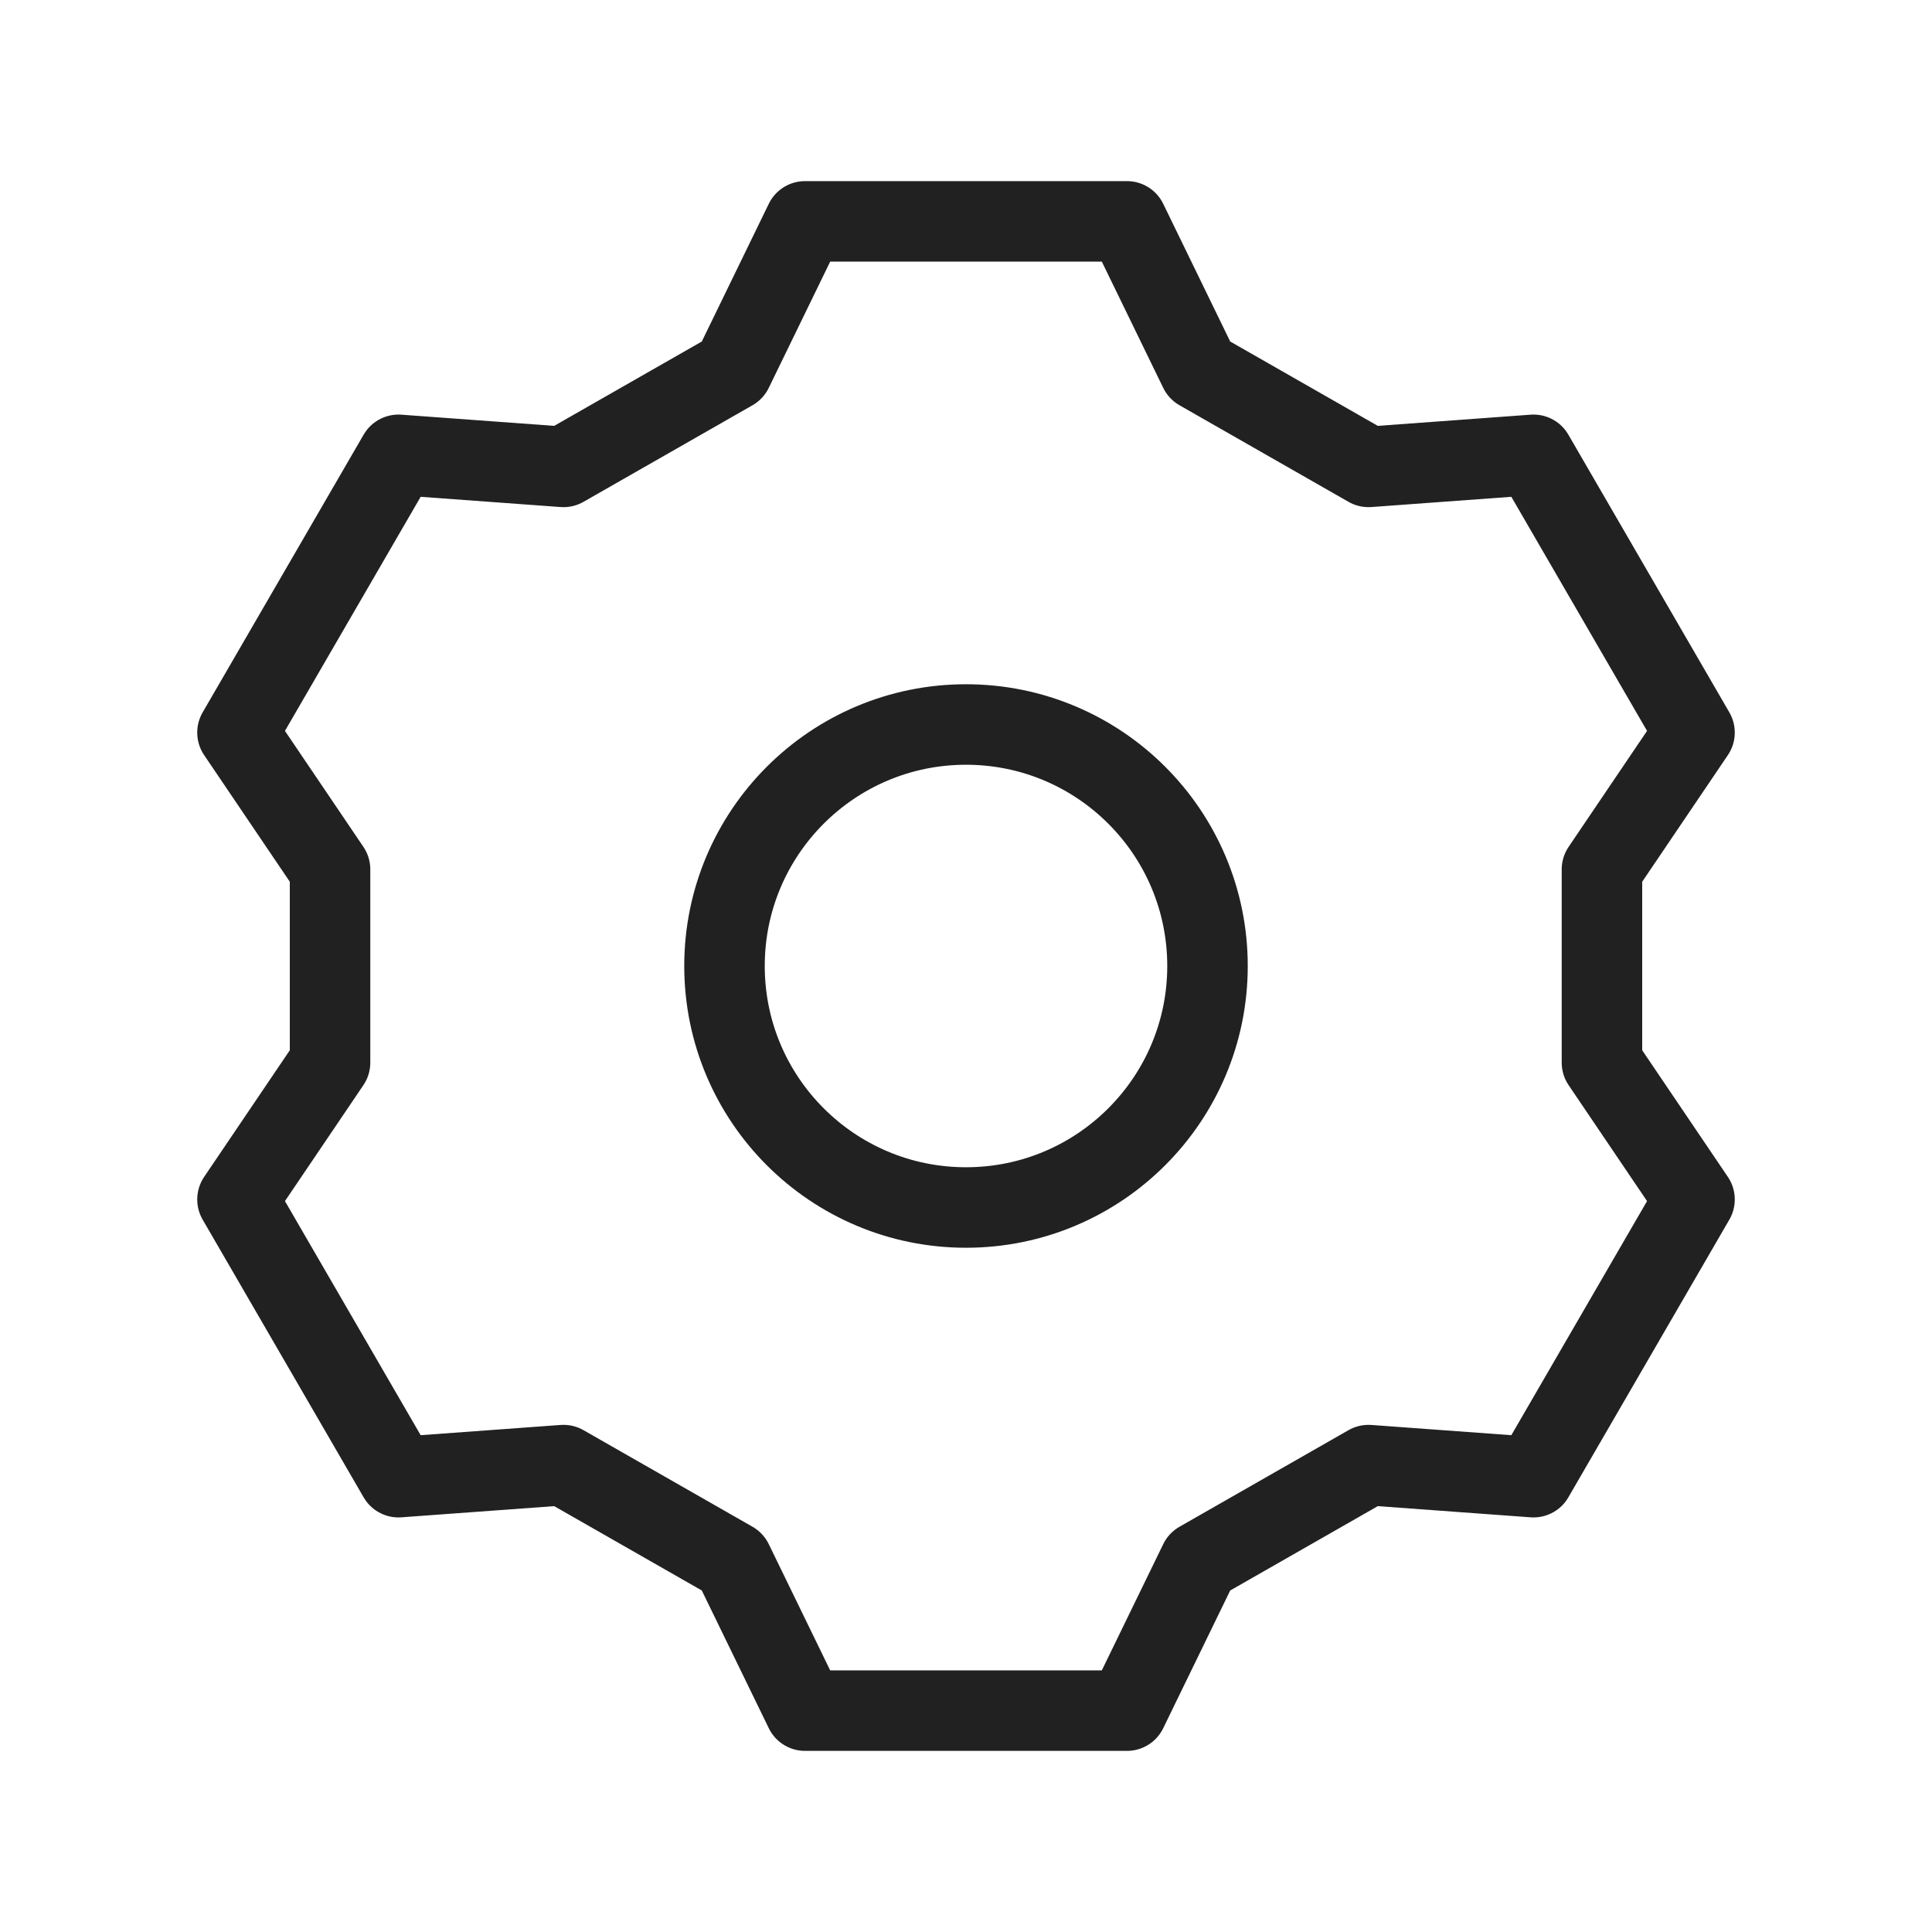
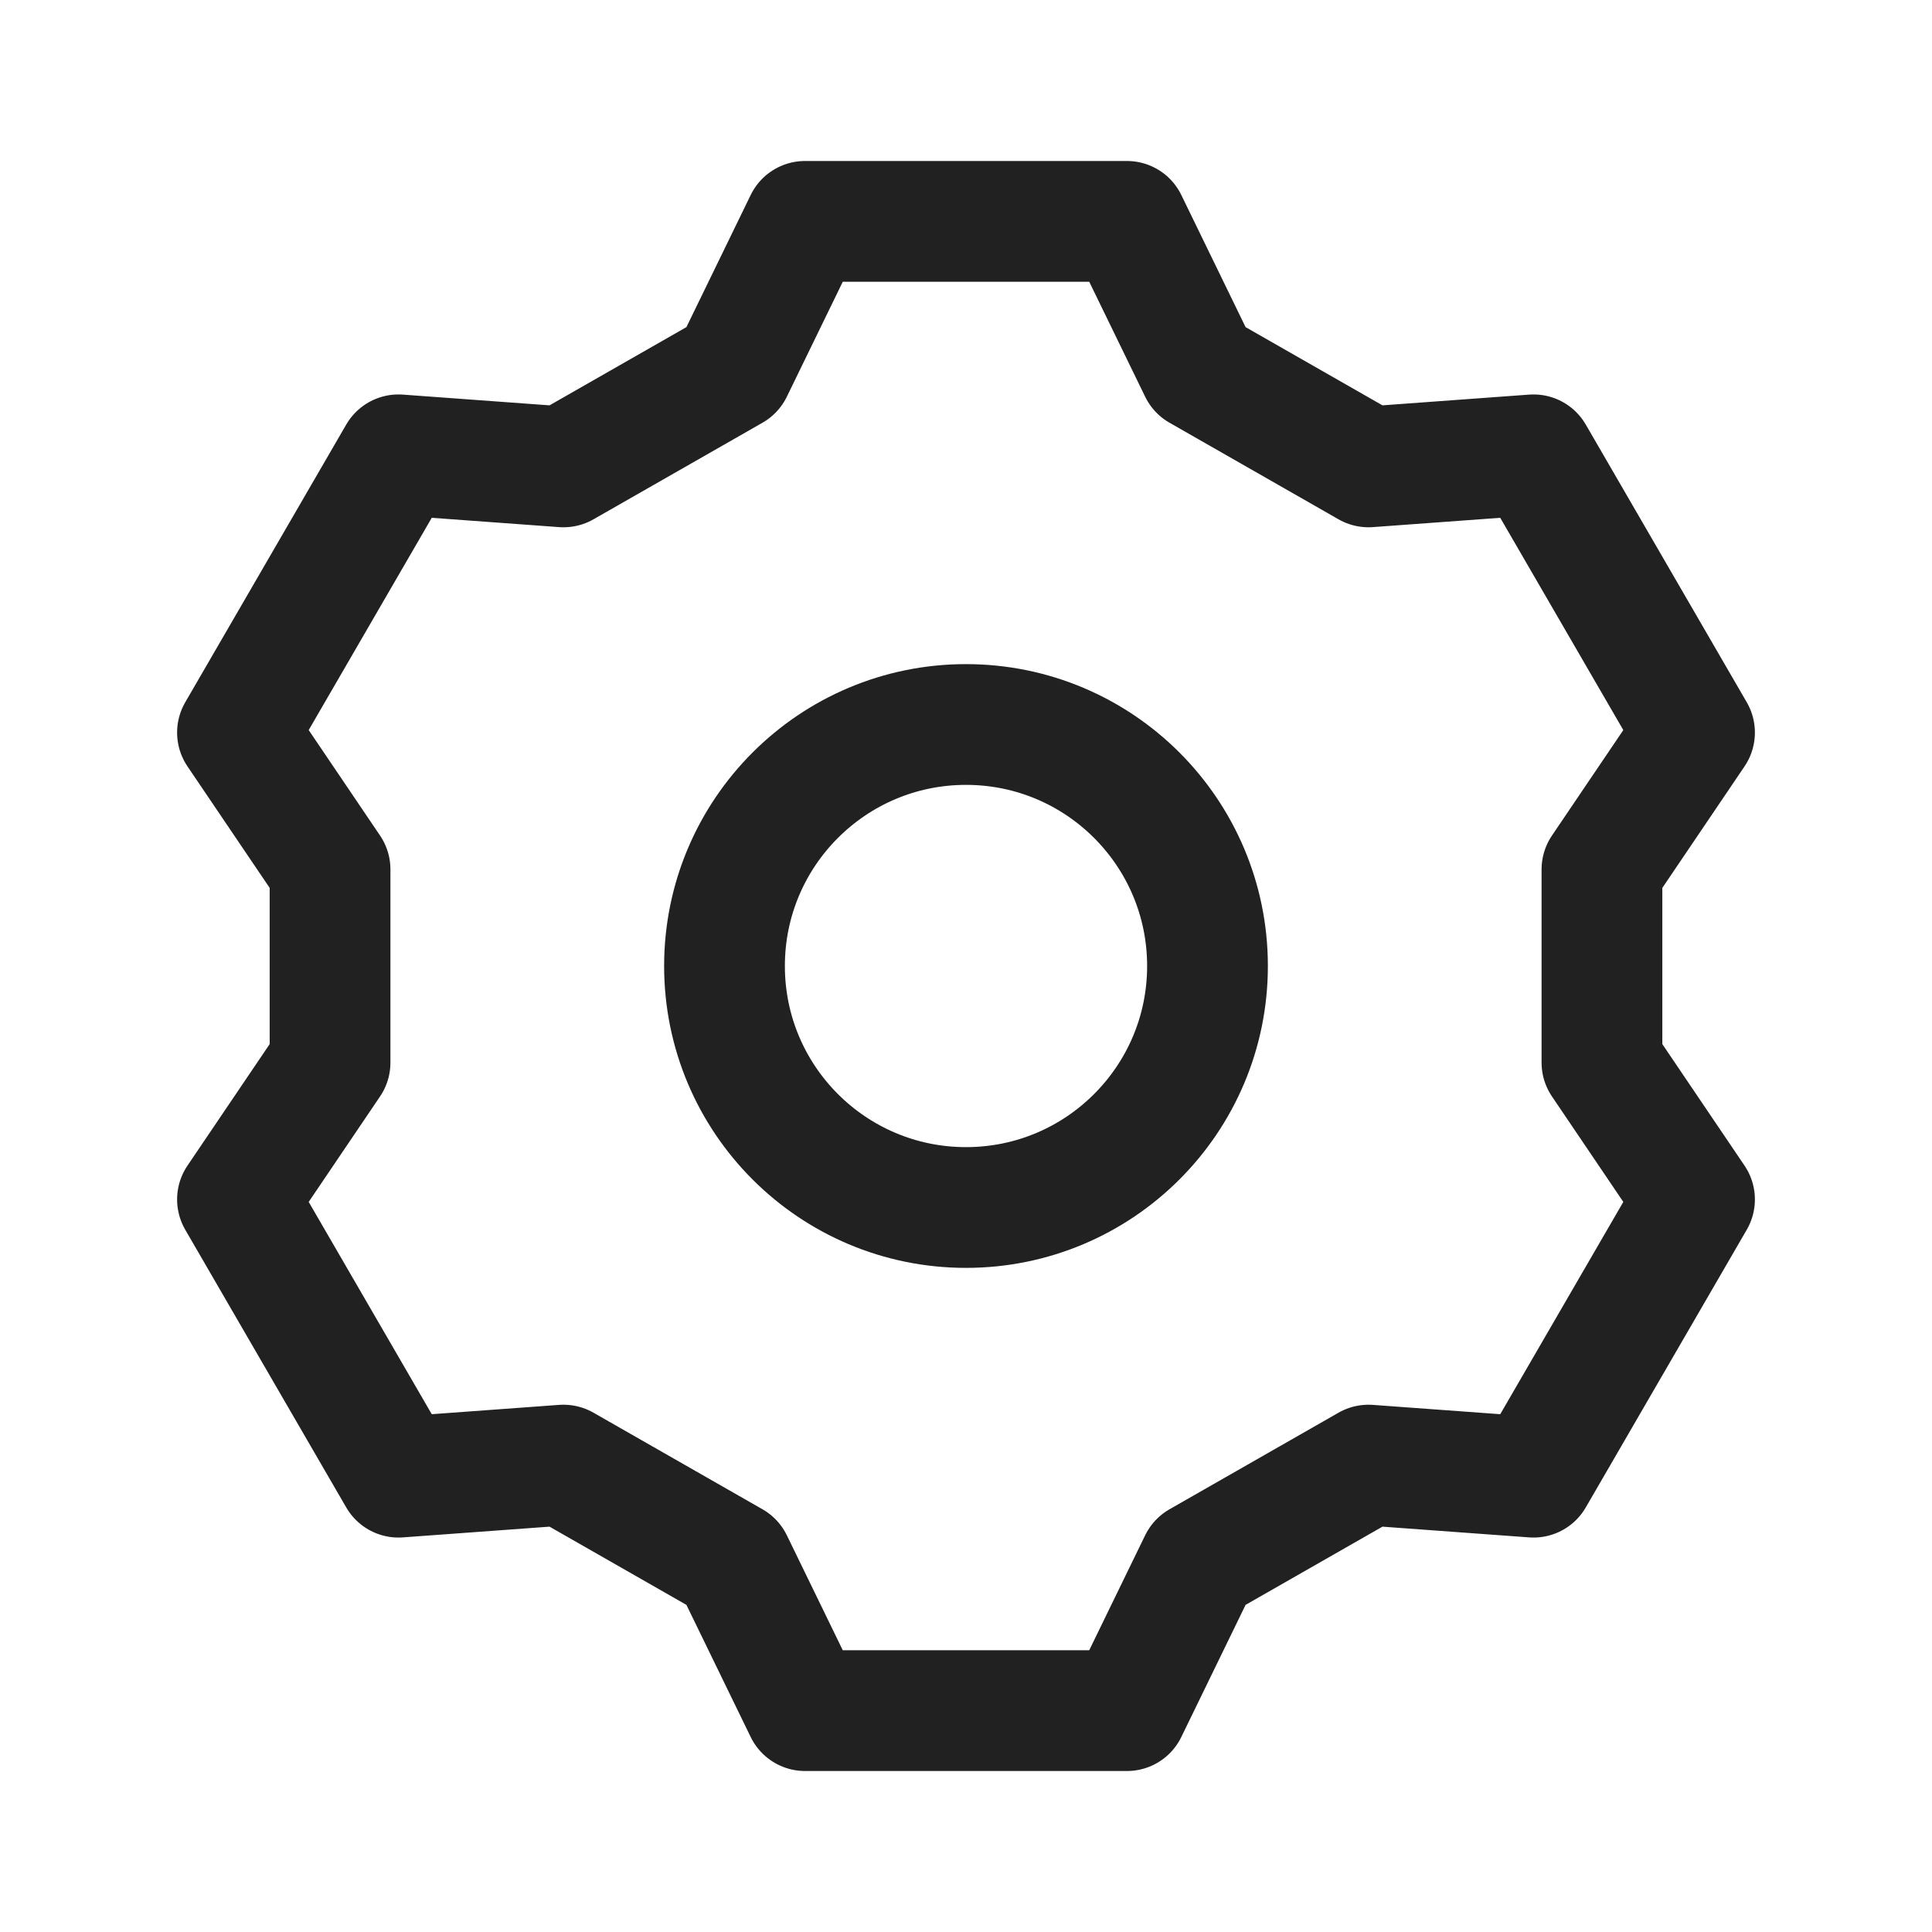
<svg xmlns="http://www.w3.org/2000/svg" width="24" height="24" viewBox="0 0 24 24" fill="none">
-   <g stroke="#212121" stroke-width="1" stroke-linecap="round" stroke-linejoin="round" vector-effect="non-scaling-stroke">
+   <g stroke="#212121" stroke-width="1.5" stroke-linecap="round" stroke-linejoin="round" vector-effect="non-scaling-stroke">
    <circle cx="12" cy="12" r="3" />
    <path d="M9.1 4.6 10 2.75H14L14.9 4.6 17 5.8 19.05 5.65 21.05 9.1 19.9 10.8V13.2L21.05 14.9 19.05 18.35 17 18.2 14.9 19.4 14 21.25H10L9.1 19.4 7 18.2 4.95 18.35 2.95 14.9 4.1 13.2V10.8L2.95 9.1 4.95 5.65 7 5.8 9.1 4.6Z" />
  </g>
</svg>
